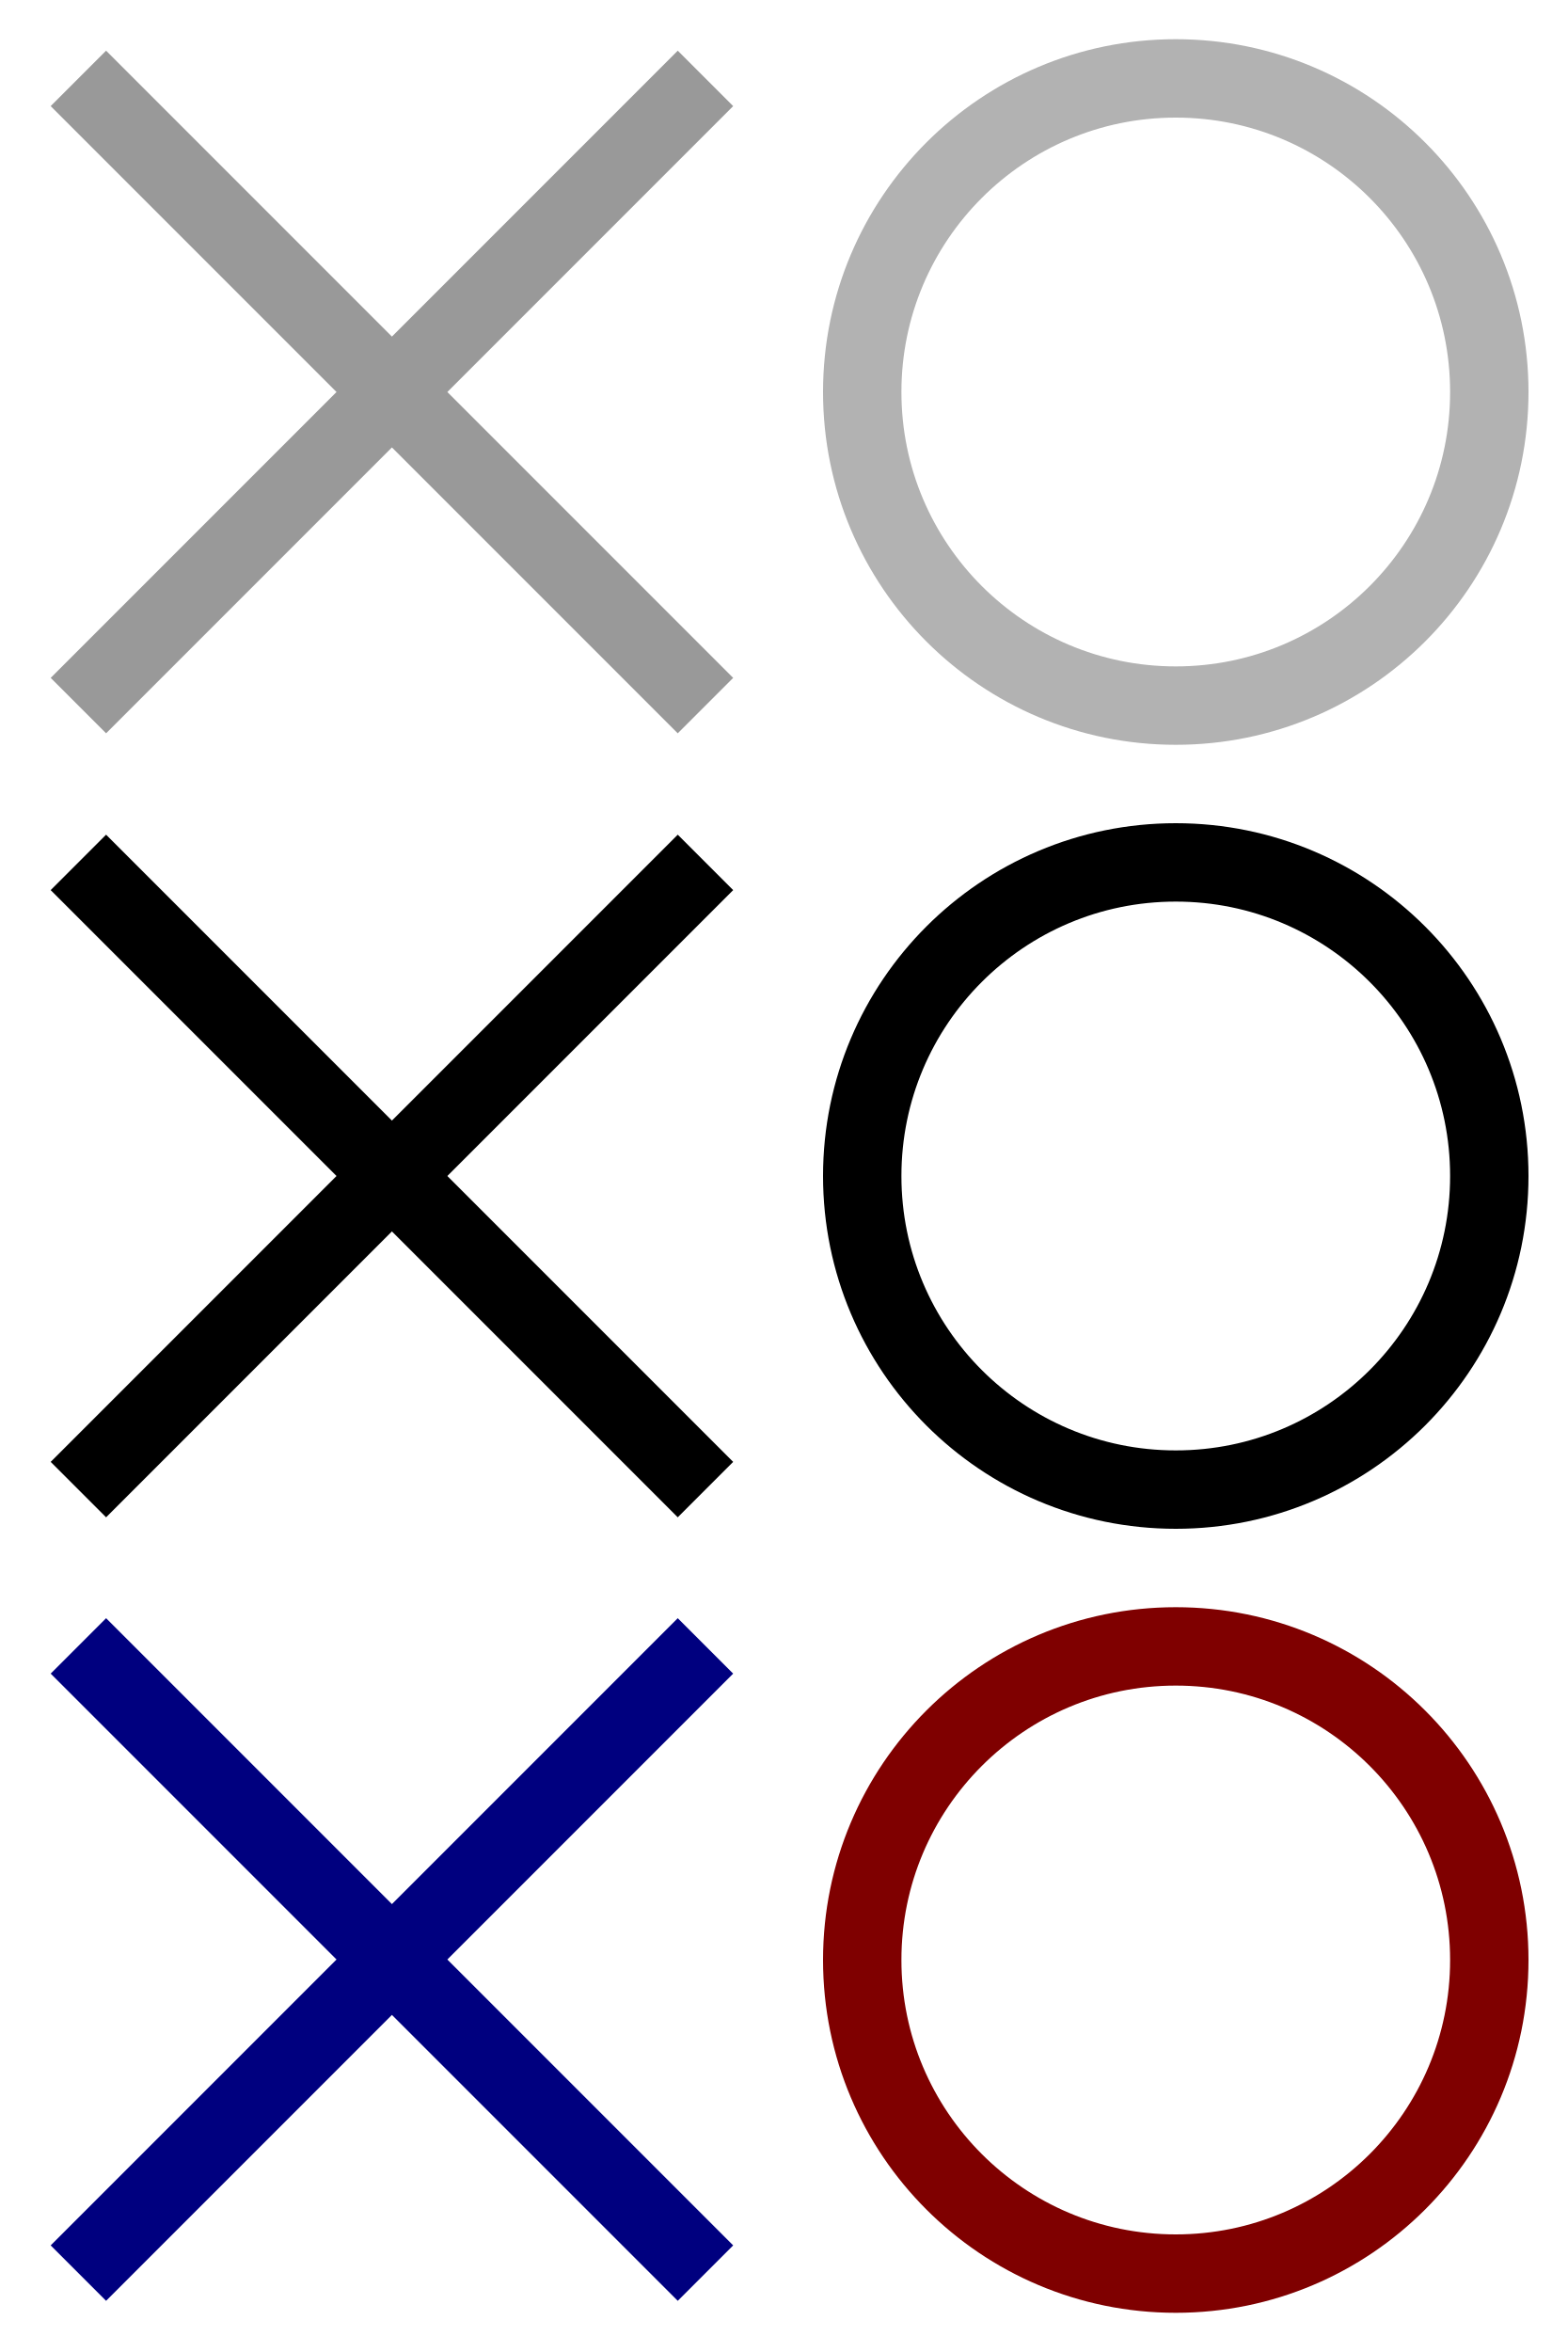
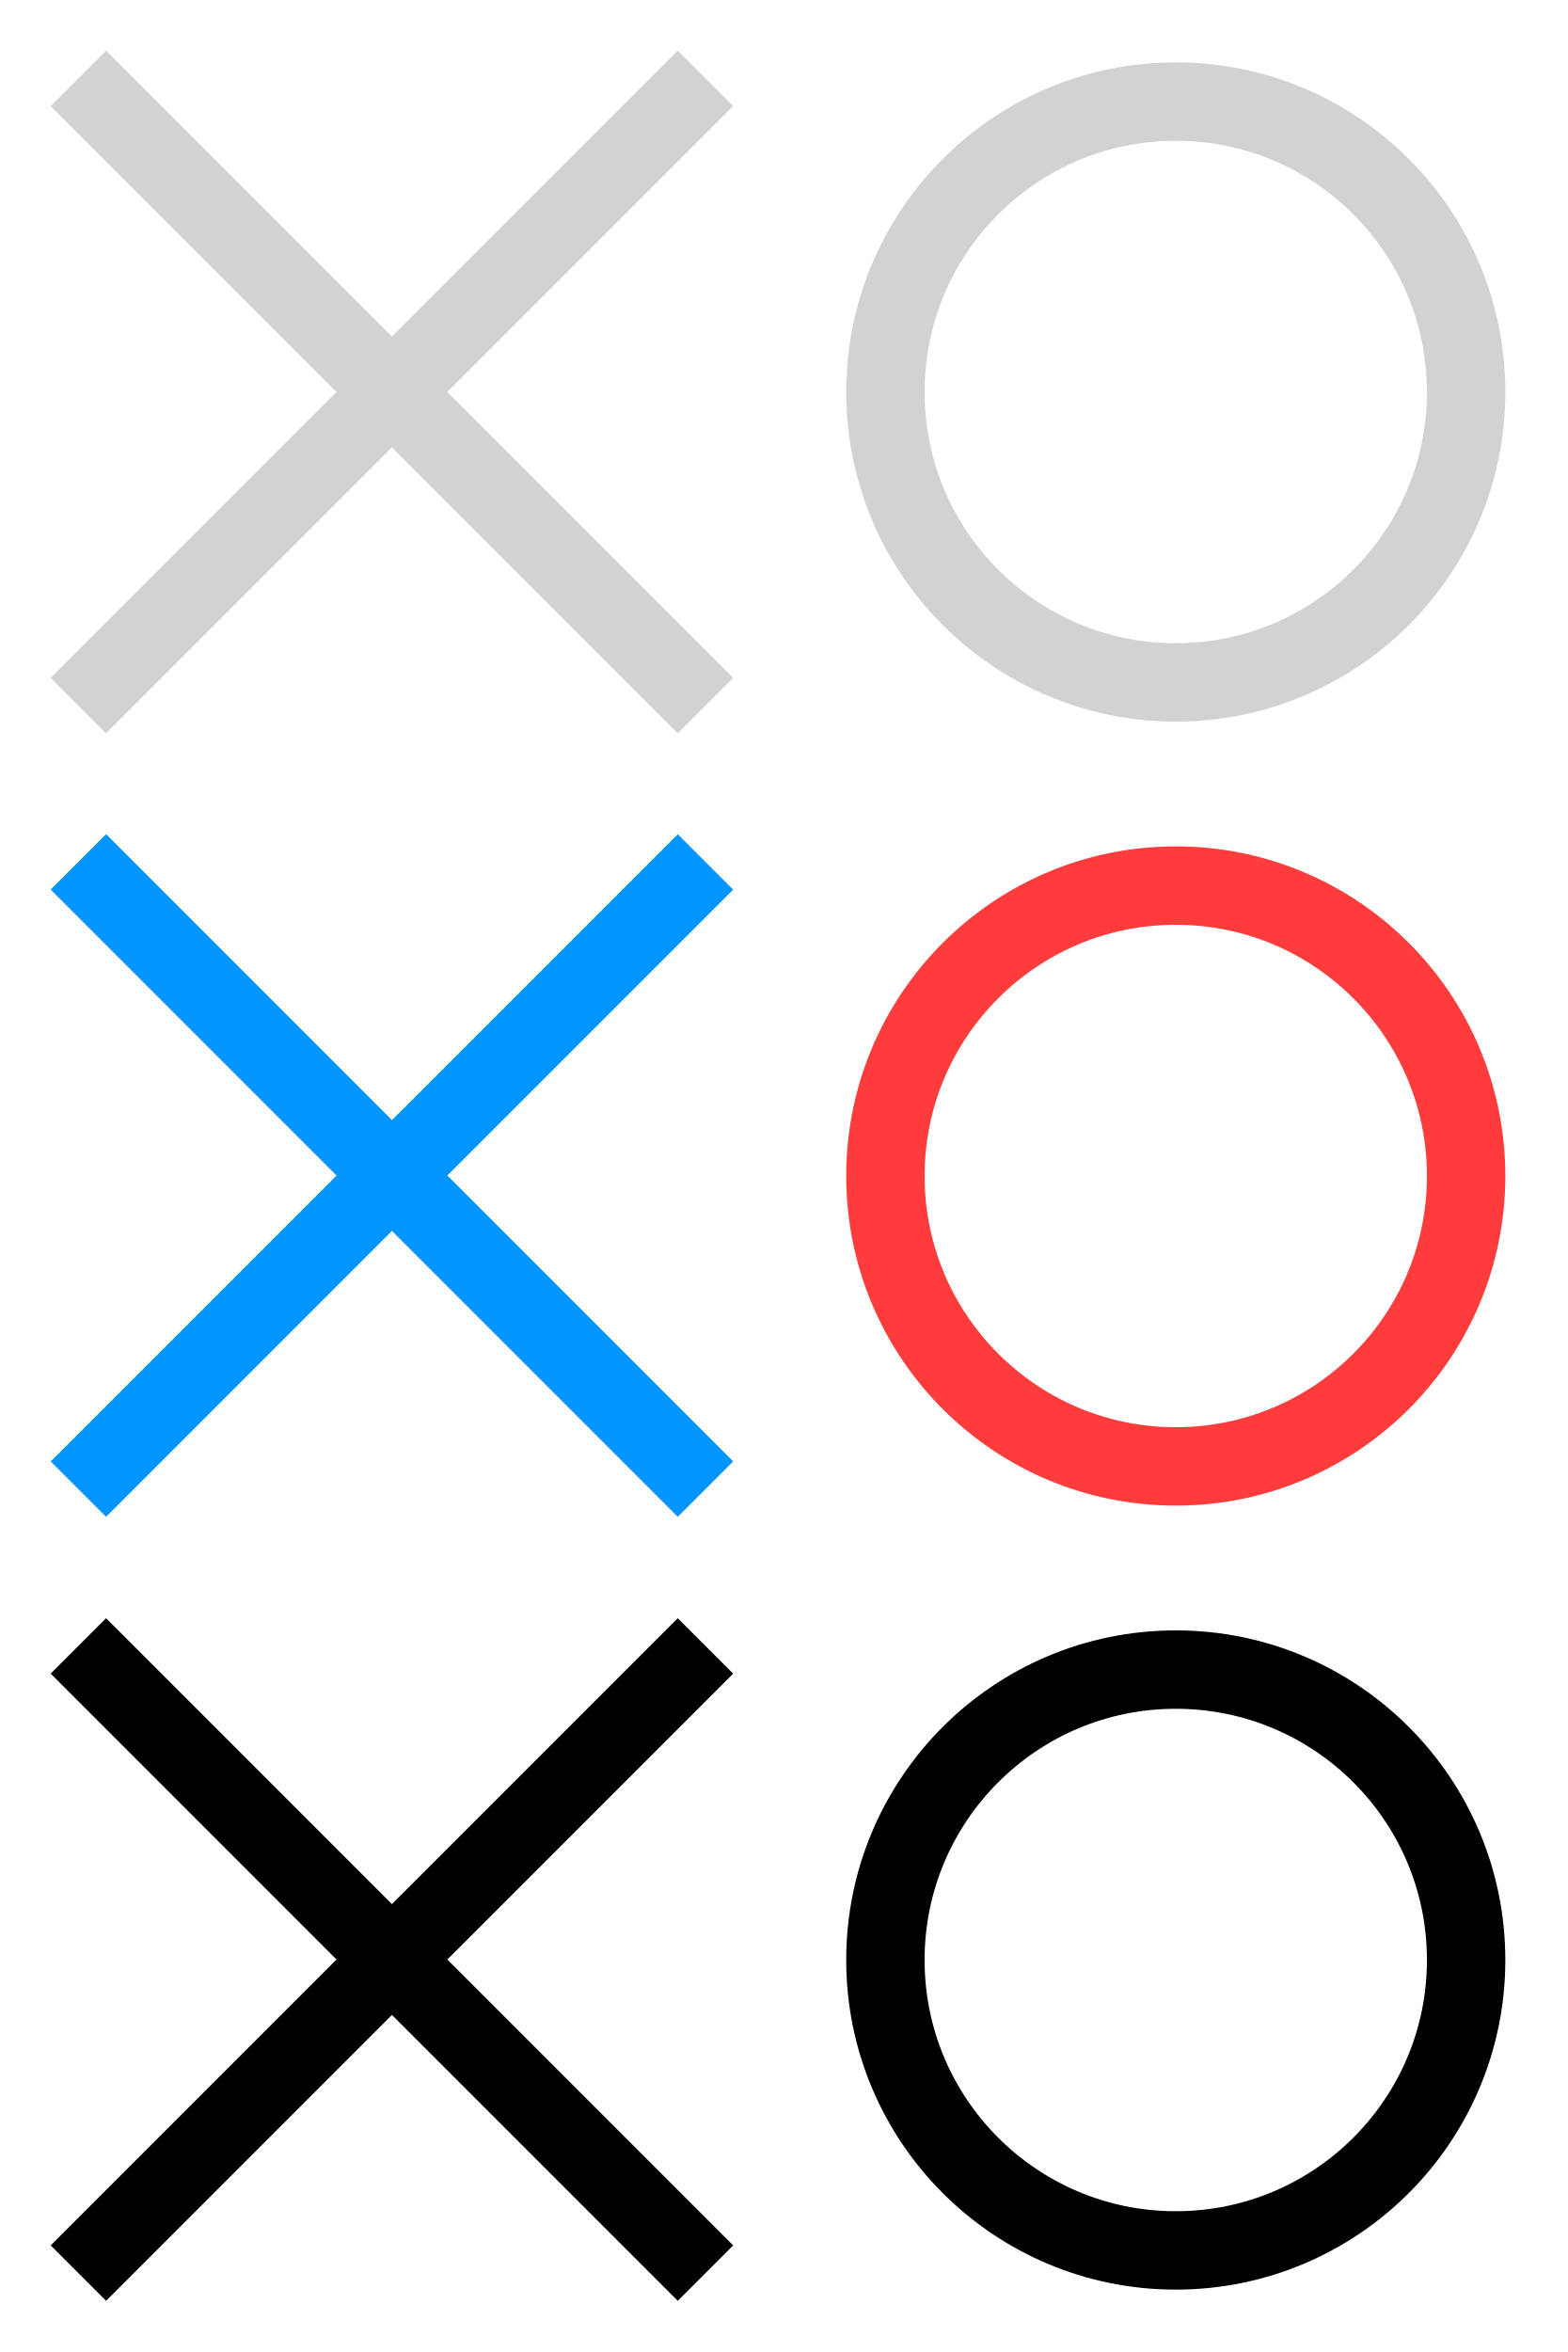
- <svg xmlns="http://www.w3.org/2000/svg" width="200" height="300">
-   <g>
+ <svg xmlns="http://www.w3.org/2000/svg" width="200" height="300" id="svg2" version="1.1">
+   <defs id="defs24">
+     <filter id="filter4516">
+       <feGaussianBlur stdDeviation="3.528" id="feGaussianBlur4518" />
+     </filter>
+     <filter id="filter4520">
+       <feGaussianBlur stdDeviation="3.528" id="feGaussianBlur4522" />
+     </filter>
+   </defs>
+   <g id="g4">
    <rect fill="none" id="canvas_background" height="402" width="582" y="-1" x="-1" />
  </g>
-   <g>
-     <line fill="none" stroke="#999999" stroke-width="10" x1="10" y1="10" x2="90" y2="90" id="svg_1" stroke-linejoin="undefined" stroke-linecap="undefined" />
-     <line fill="none" stroke="#999999" stroke-width="10" x1="90" y1="10" x2="10" y2="90" id="svg_2" stroke-linejoin="undefined" stroke-linecap="undefined" />
-     <line fill="none" stroke="#000000" stroke-width="10" x1="10" y1="110" x2="90" y2="190" id="svg_4" stroke-linejoin="undefined" stroke-linecap="undefined" />
-     <line fill="none" stroke="#000000" stroke-width="10" x1="90" y1="110" x2="10" y2="190" id="svg_5" stroke-linejoin="undefined" stroke-linecap="undefined" />
-     <line fill="none" stroke="#00007f" stroke-width="10" x1="10" y1="209.937" x2="90" y2="289.937" id="svg_8" stroke-linejoin="undefined" stroke-linecap="undefined" />
-     <line fill="none" stroke="#00007f" stroke-width="10" x1="90" y1="209.937" x2="10" y2="289.937" id="svg_9" stroke-linejoin="undefined" stroke-linecap="undefined" />
-     <ellipse fill="none" stroke="#b2b2b2" stroke-width="10" fill-opacity="null" cx="150" cy="50" id="svg_10" rx="40" ry="40" />
-     <ellipse fill="none" stroke="#000000" stroke-width="10" fill-opacity="null" cx="150" cy="150" id="svg_12" rx="40" ry="40" />
-     <ellipse fill="none" stroke="#7f0000" stroke-width="10" fill-opacity="null" cx="150" cy="250" id="svg_13" rx="40" ry="40" />
+   <g id="g9">
+     <line fill="none" stroke="#999999" stroke-width="10" x1="10" y1="10" x2="90" y2="90" id="svg_1" stroke-linejoin="undefined" stroke-linecap="undefined" style="stroke:#d2d2d2;stroke-opacity:1" />
+     <line fill="none" stroke="#999999" stroke-width="10" x1="90" y1="10" x2="10" y2="90" id="svg_2" stroke-linejoin="undefined" stroke-linecap="undefined" style="stroke:#d2d2d2;stroke-opacity:1" />
+     <line x1="10" y1="109.937" x2="90" y2="189.937" id="svg_8" stroke-linejoin="undefined" stroke-linecap="undefined" style="fill:none;stroke:#0095ff;stroke-width:10;stroke-opacity:1" />
+     <line x1="90" y1="109.937" x2="10" y2="189.937" id="svg_9" stroke-linejoin="undefined" stroke-linecap="undefined" style="fill:none;stroke:#0095ff;stroke-width:10;stroke-opacity:1" />
+     <ellipse fill-opacity="null" cx="150" cy="50" id="svg_10" rx="40" ry="40" style="fill:none;stroke:#d2d2d2;stroke-width:10.798;stroke-opacity:1;stroke-miterlimit:4;stroke-dasharray:none" transform="matrix(0.9260821,0,0,0.9260821,11.08769,3.695897)" />
+     <ellipse fill-opacity="null" cx="150" cy="50" id="svg_10-1" rx="40" ry="40" style="fill:none;stroke:#ff3c3c;stroke-width:10.798;stroke-miterlimit:4;stroke-opacity:1;stroke-dasharray:none" transform="matrix(0.9260821,0,0,0.9260821,11.08769,103.6956)" />
+     <line x1="10" y1="209.937" x2="90" y2="289.937" id="svg_8-2" stroke-linejoin="undefined" stroke-linecap="undefined" style="fill:none;stroke:#000000;stroke-width:10;stroke-opacity:1" />
+     <line x1="90" y1="209.937" x2="10" y2="289.937" id="svg_9-3" stroke-linejoin="undefined" stroke-linecap="undefined" style="fill:none;stroke:#000000;stroke-width:10;stroke-opacity:1" />
+     <ellipse fill-opacity="null" cx="150" cy="50" id="svg_10-1-2" rx="40" ry="40" style="fill:none;stroke:#000000;stroke-width:10.798;stroke-miterlimit:4;stroke-opacity:1;stroke-dasharray:none" transform="matrix(0.9260821,0,0,0.9260821,11.08769,203.696)" />
  </g>
</svg>
